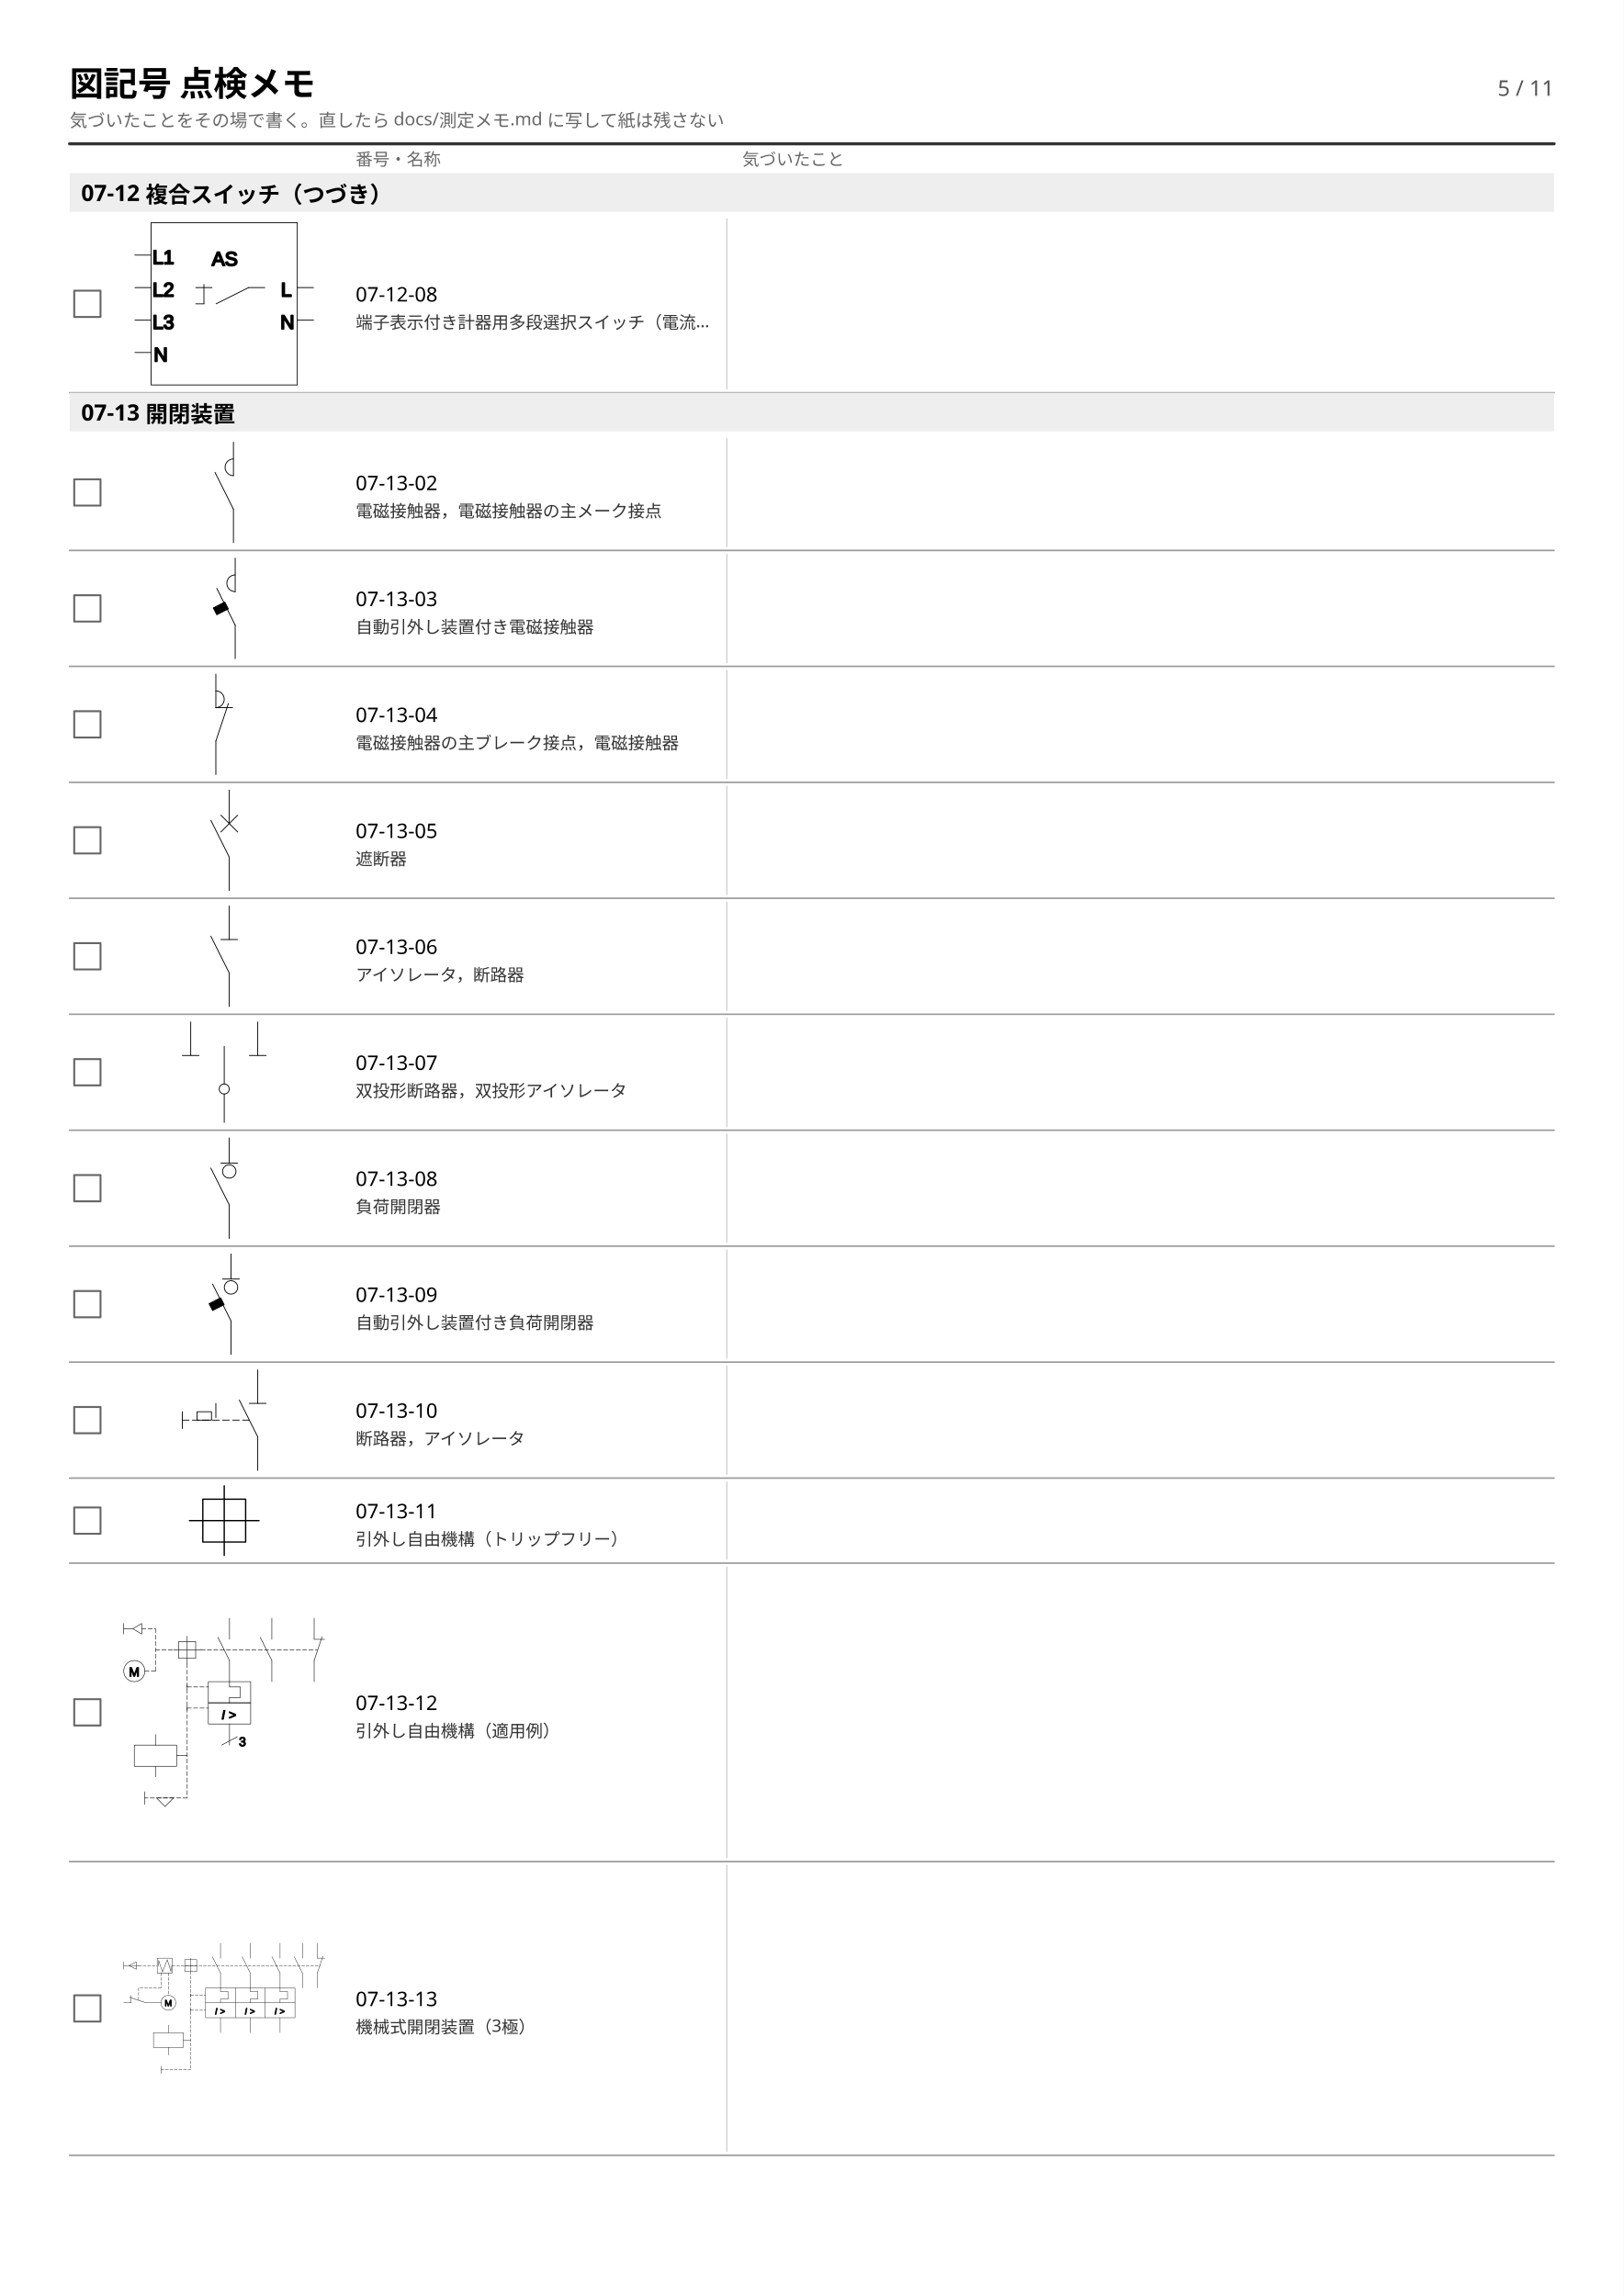
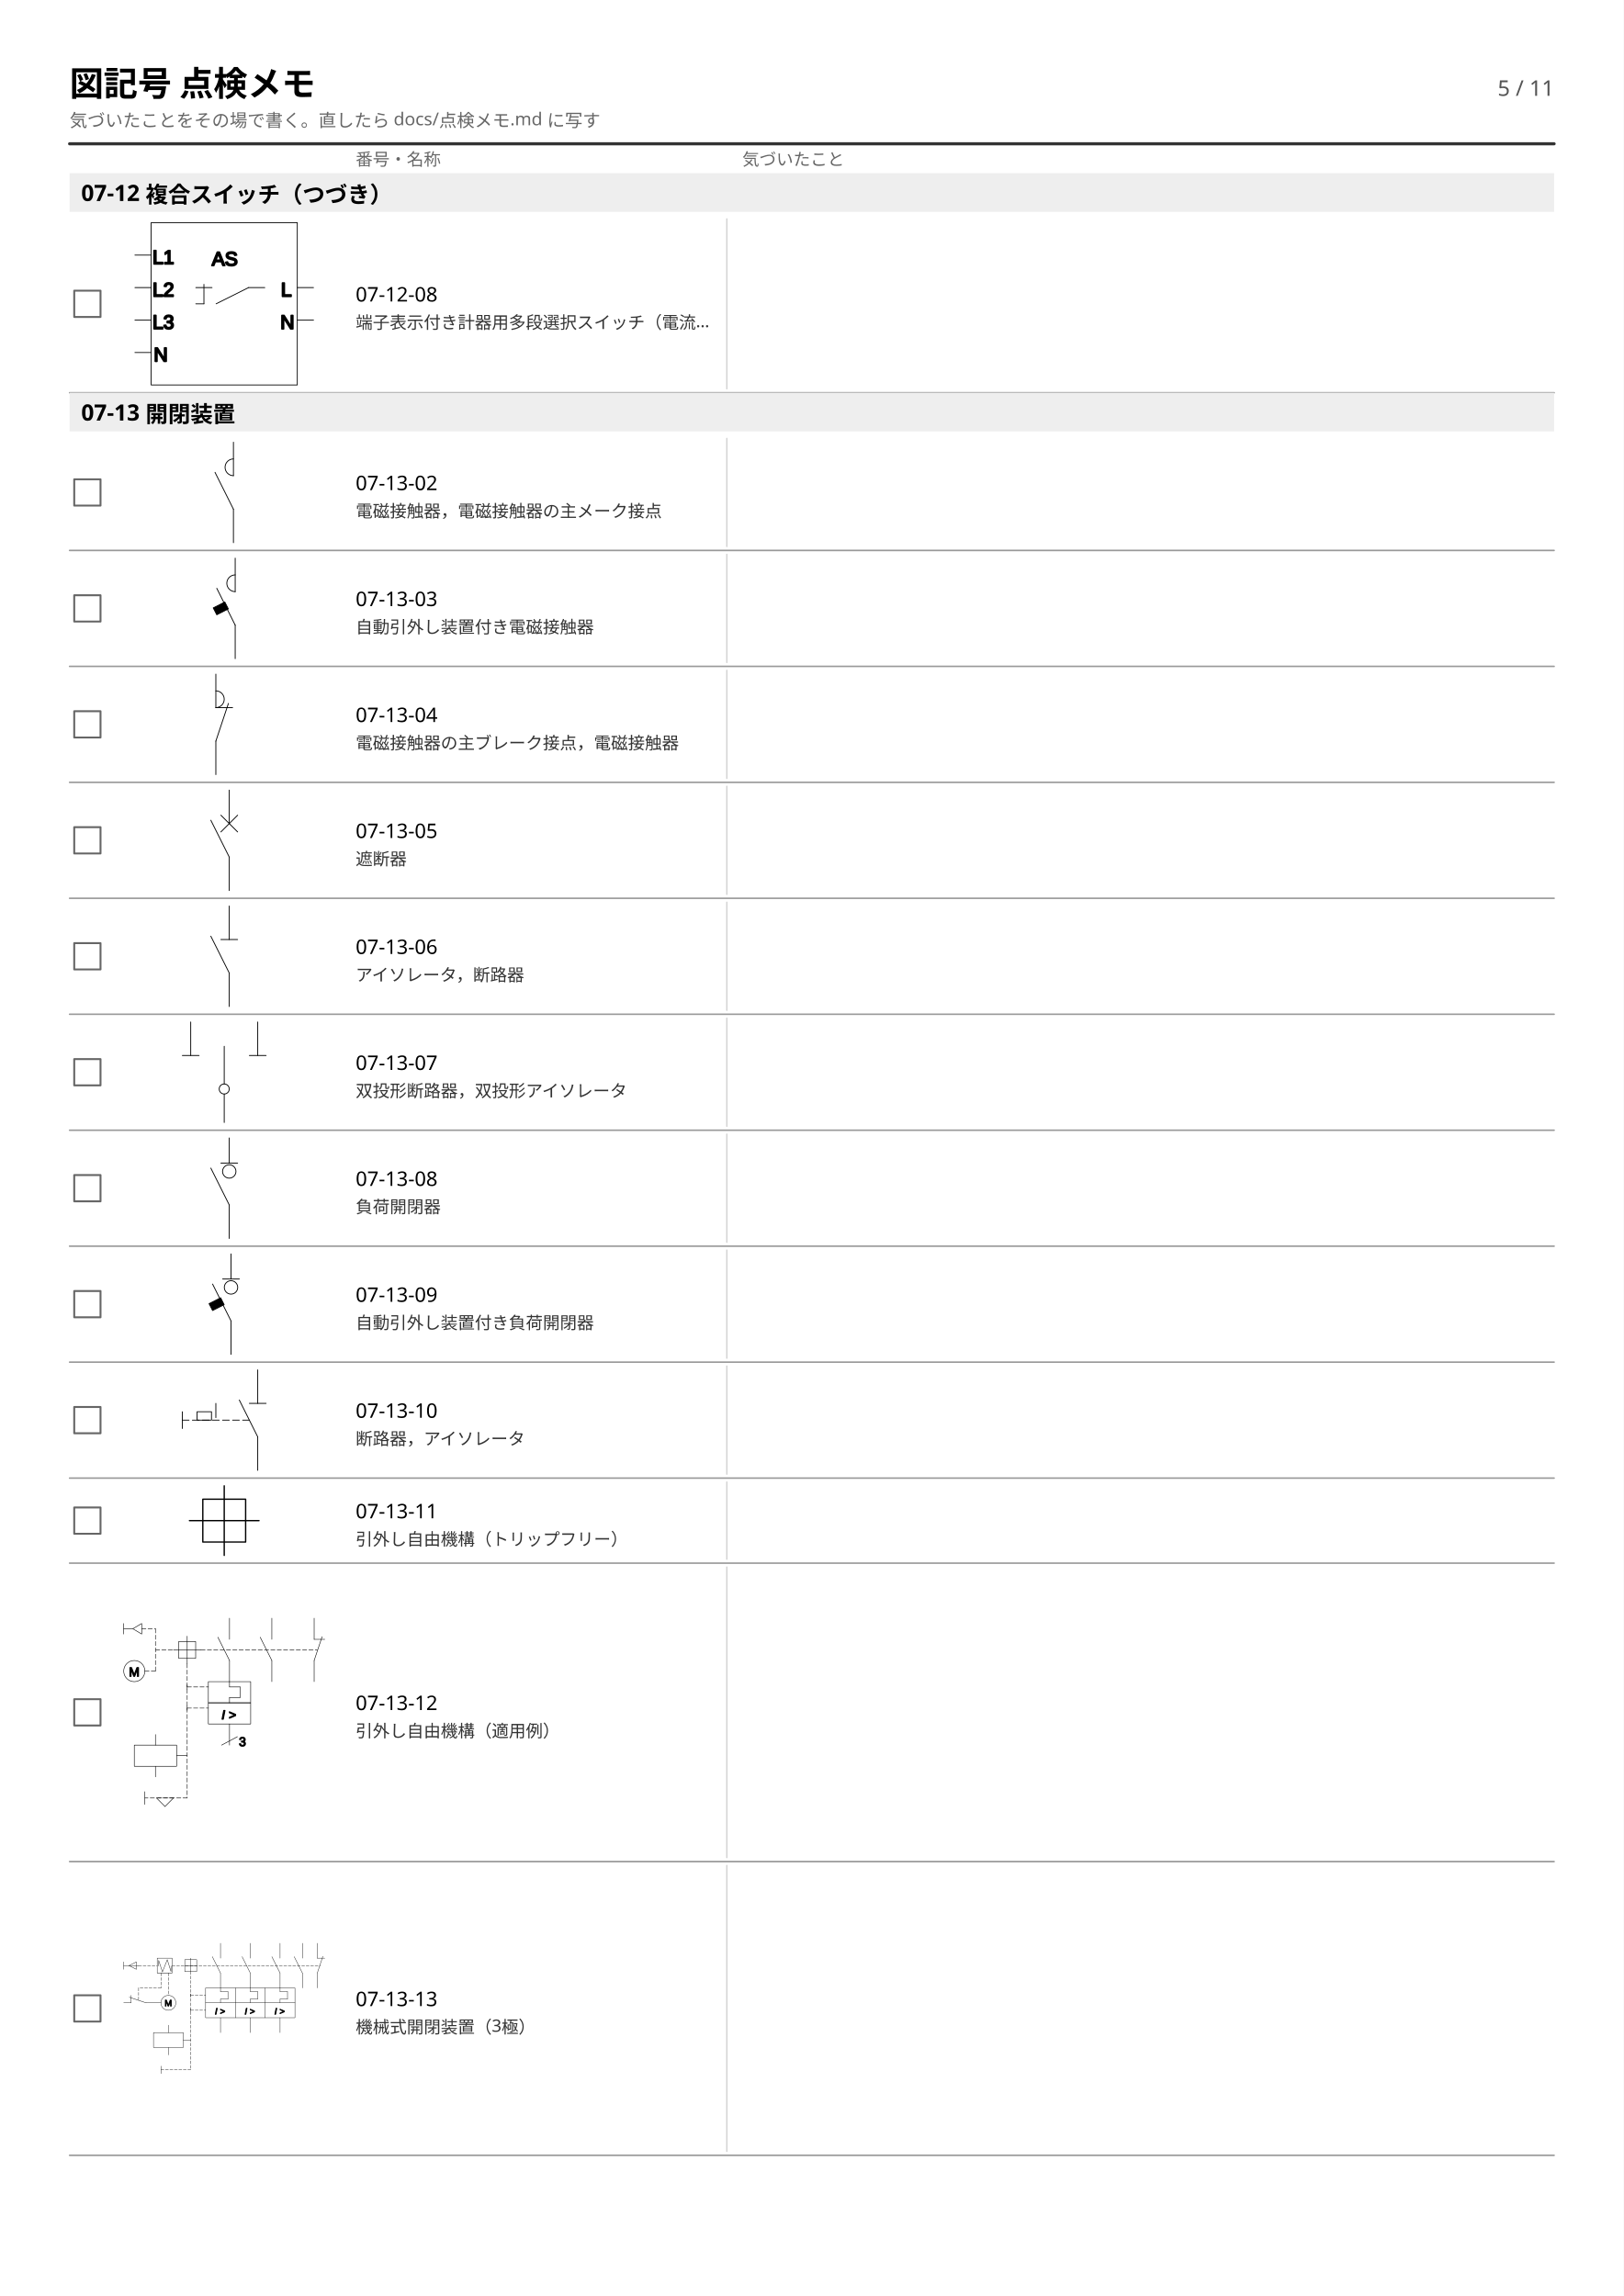
<svg xmlns="http://www.w3.org/2000/svg" width="210mm" height="297mm" viewBox="0 0 210 297">
  <rect width="210" height="297" fill="white" />
  <g stroke-linecap="round" stroke-linejoin="round">
    <text x="9" y="12.4" font-family="Meiryo,'Yu Gothic',sans-serif" font-size="4.4" font-weight="bold" fill="black">図記号 点検メモ</text>
    <text x="201" y="12.4" text-anchor="end" font-family="Meiryo,'Yu Gothic',sans-serif" font-size="2.8" fill="#555">5 / 11</text>
-     <text x="9" y="16.4" font-family="Meiryo,'Yu Gothic',sans-serif" font-size="2.3" fill="#666">気づいたことをその場で書く。直したら docs/測定メモ.md に写して紙は残さない</text>
+     <text x="9" y="16.4" font-family="Meiryo,'Yu Gothic',sans-serif" font-size="2.3" fill="#666">気づいたことをその場で書く。直したら docs/点検メモ.md に写す</text>
    <line x1="9" y1="18.6" x2="201" y2="18.6" stroke="#333" stroke-width="0.4" />
    <text x="46" y="21.4" font-family="Meiryo,'Yu Gothic',sans-serif" font-size="2.2" fill="#666">番号・名称</text>
    <text x="96" y="21.4" font-family="Meiryo,'Yu Gothic',sans-serif" font-size="2.2" fill="#666">気づいたこと</text>
    <rect x="9" y="22.4" width="192" height="5" fill="#eee" />
    <text x="10.5" y="26" font-family="Meiryo,'Yu Gothic',sans-serif" font-size="2.9" font-weight="bold" fill="black">07-12 複合スイッチ（つづき）</text>
    <g transform="translate(29 39.3) scale(0.21) translate(-0 -0)" stroke="black" fill="none">
      <rect x="-45" y="-50" width="90" height="100" fill="none" stroke="currentColor" stroke-width="0.5" />
      <line x1="-55" y1="-30" x2="-45" y2="-30" fill="none" stroke="currentColor" stroke-width="0.5" />
      <text x="-44.2" y="-24.57" font-family="Liberation Sans,Arial,Helvetica,sans-serif" font-size="12" fill="currentColor">L1</text>
      <line x1="-55" y1="-10" x2="-45" y2="-10" fill="none" stroke="currentColor" stroke-width="0.5" />
      <text x="-44.2" y="-4.58" font-family="Liberation Sans,Arial,Helvetica,sans-serif" font-size="12" fill="currentColor">L2</text>
      <line x1="-55" y1="10" x2="-45" y2="10" fill="none" stroke="currentColor" stroke-width="0.5" />
      <text x="-44.2" y="15.4" font-family="Liberation Sans,Arial,Helvetica,sans-serif" font-size="12" fill="currentColor">L3</text>
      <line x1="-55" y1="30" x2="-45" y2="30" fill="none" stroke="currentColor" stroke-width="0.5" />
      <text x="-43.43" y="35.42" font-family="Liberation Sans,Arial,Helvetica,sans-serif" font-size="12" fill="currentColor">N</text>
      <line x1="45" y1="-10" x2="55" y2="-10" fill="none" stroke="currentColor" stroke-width="0.5" />
      <text x="34.9" y="-4.58" font-family="Liberation Sans,Arial,Helvetica,sans-serif" font-size="12" fill="currentColor">L</text>
      <line x1="45" y1="10" x2="55" y2="10" fill="none" stroke="currentColor" stroke-width="0.5" />
      <text x="34.57" y="15.43" font-family="Liberation Sans,Arial,Helvetica,sans-serif" font-size="12" fill="currentColor">N</text>
      <text x="-7.65" y="-23.57" font-family="Liberation Sans,Arial,Helvetica,sans-serif" font-size="12" fill="currentColor">AS</text>
      <line x1="-17.5" y1="-10" x2="-7.5" y2="-10" fill="none" stroke="currentColor" stroke-width="0.5" />
      <line x1="-12.5" y1="-12" x2="-12.5" y2="0" fill="none" stroke="currentColor" stroke-width="0.5" />
      <line x1="-17.5" y1="0" x2="-12.5" y2="0" fill="none" stroke="currentColor" stroke-width="0.5" />
      <line x1="15" y1="-10" x2="25" y2="-10" fill="none" stroke="currentColor" stroke-width="0.5" />
      <line x1="15" y1="-10" x2="-5" y2="0" fill="none" stroke="currentColor" stroke-width="0.5" />
    </g>
    <rect x="9.6" y="37.6" width="3.4" height="3.4" fill="none" stroke="#666" stroke-width="0.25" />
    <text x="46" y="39" font-family="Meiryo,'Yu Gothic',sans-serif" font-size="2.6" fill="black">07-12-08</text>
    <text x="46" y="42.5" font-family="Meiryo,'Yu Gothic',sans-serif" font-size="2.2" fill="#333">端子表示付き計器用多段選択スイッチ（電流…</text>
    <line x1="94" y1="28.3" x2="94" y2="50.3" stroke="#ccc" stroke-width="0.15" />
    <line x1="9" y1="50.8" x2="201" y2="50.8" stroke="#999" stroke-width="0.2" />
    <rect x="9" y="50.8" width="192" height="5" fill="#eee" />
    <text x="10.5" y="54.4" font-family="Meiryo,'Yu Gothic',sans-serif" font-size="2.9" font-weight="bold" fill="black">07-13 開閉装置</text>
    <g transform="translate(29 63.7) scale(0.216667) translate(5.5 -0)" stroke="black" fill="none">
      <line x1="0" y1="-30" x2="0" y2="-10" fill="none" stroke="currentColor" stroke-width="0.5" />
      <line x1="-11" y1="-12" x2="0" y2="10" fill="none" stroke="currentColor" stroke-width="0.5" />
      <line x1="0" y1="10" x2="0" y2="30" fill="none" stroke="currentColor" stroke-width="0.5" />
      <path d="M 3.06162e-16 -20 A 5 5 0 0 0 -9.18485e-16 -10" fill="none" stroke="currentColor" stroke-width="0.5" />
    </g>
    <rect x="9.6" y="62" width="3.4" height="3.4" fill="none" stroke="#666" stroke-width="0.25" />
    <text x="46" y="63.4" font-family="Meiryo,'Yu Gothic',sans-serif" font-size="2.6" fill="black">07-13-02</text>
    <text x="46" y="66.9" font-family="Meiryo,'Yu Gothic',sans-serif" font-size="2.2" fill="#333">電磁接触器，電磁接触器の主メーク接点</text>
    <line x1="94" y1="56.7" x2="94" y2="70.7" stroke="#ccc" stroke-width="0.15" />
    <line x1="9" y1="71.2" x2="201" y2="71.2" stroke="#999" stroke-width="0.2" />
    <g transform="translate(29 78.7) scale(0.216667) translate(6.55 -0)" stroke="black" fill="none">
      <line x1="0" y1="-30" x2="0" y2="-10" fill="none" stroke="currentColor" stroke-width="0.5" />
      <line x1="-11" y1="-12" x2="0" y2="10" fill="none" stroke="currentColor" stroke-width="0.5" />
      <line x1="0" y1="10" x2="0" y2="30" fill="none" stroke="currentColor" stroke-width="0.5" />
      <path d="M 3.06162e-16 -20 A 5 5 0 0 0 -9.18485e-16 -10" fill="none" stroke="currentColor" stroke-width="0.5" />
      <polygon points="-6.2,-3.8 -4.1,0.3 -11,3.8 -13.1,-0.3" fill="black" stroke="currentColor" stroke-width="0.5" />
    </g>
    <rect x="9.6" y="77" width="3.4" height="3.4" fill="none" stroke="#666" stroke-width="0.25" />
    <text x="46" y="78.4" font-family="Meiryo,'Yu Gothic',sans-serif" font-size="2.6" fill="black">07-13-03</text>
    <text x="46" y="81.9" font-family="Meiryo,'Yu Gothic',sans-serif" font-size="2.2" fill="#333">自動引外し装置付き電磁接触器</text>
    <line x1="94" y1="71.7" x2="94" y2="85.7" stroke="#ccc" stroke-width="0.15" />
    <line x1="9" y1="86.2" x2="201" y2="86.2" stroke="#999" stroke-width="0.2" />
    <g transform="translate(29 93.7) scale(0.216667) translate(-5 -0)" stroke="black" fill="none">
      <line x1="0" y1="-30" x2="0" y2="-10" fill="none" stroke="currentColor" stroke-width="0.5" />
      <line x1="0" y1="-10" x2="10" y2="-10" fill="none" stroke="currentColor" stroke-width="0.5" />
      <line x1="7.5" y1="-12.5" x2="0" y2="10" fill="none" stroke="currentColor" stroke-width="0.5" />
      <line x1="0" y1="10" x2="0" y2="30" fill="none" stroke="currentColor" stroke-width="0.5" />
      <path d="M 3.06162e-16 -10 A 5 5 0 0 0 3.06162e-16 -20" fill="none" stroke="currentColor" stroke-width="0.5" />
    </g>
    <rect x="9.6" y="92" width="3.4" height="3.4" fill="none" stroke="#666" stroke-width="0.25" />
    <text x="46" y="93.4" font-family="Meiryo,'Yu Gothic',sans-serif" font-size="2.6" fill="black">07-13-04</text>
    <text x="46" y="96.9" font-family="Meiryo,'Yu Gothic',sans-serif" font-size="2.2" fill="#333">電磁接触器の主ブレーク接点，電磁接触器</text>
    <line x1="94" y1="86.7" x2="94" y2="100.7" stroke="#ccc" stroke-width="0.15" />
    <line x1="9" y1="101.2" x2="201" y2="101.2" stroke="#999" stroke-width="0.2" />
    <g transform="translate(29 108.7) scale(0.216667) translate(3 -0)" stroke="black" fill="none">
      <line x1="0" y1="-30" x2="0" y2="-10" fill="none" stroke="currentColor" stroke-width="0.5" />
      <line x1="-11" y1="-12" x2="0" y2="10" fill="none" stroke="currentColor" stroke-width="0.5" />
      <line x1="0" y1="10" x2="0" y2="30" fill="none" stroke="currentColor" stroke-width="0.5" />
      <line x1="-5" y1="-15" x2="5" y2="-5" fill="none" stroke="currentColor" stroke-width="0.5" />
      <line x1="5" y1="-15" x2="-5" y2="-5" fill="none" stroke="currentColor" stroke-width="0.5" />
    </g>
    <rect x="9.6" y="107" width="3.4" height="3.4" fill="none" stroke="#666" stroke-width="0.25" />
    <text x="46" y="108.4" font-family="Meiryo,'Yu Gothic',sans-serif" font-size="2.6" fill="black">07-13-05</text>
    <text x="46" y="111.9" font-family="Meiryo,'Yu Gothic',sans-serif" font-size="2.2" fill="#333">遮断器</text>
    <line x1="94" y1="101.7" x2="94" y2="115.7" stroke="#ccc" stroke-width="0.15" />
    <line x1="9" y1="116.2" x2="201" y2="116.2" stroke="#999" stroke-width="0.2" />
    <g transform="translate(29 123.7) scale(0.216667) translate(3 -0)" stroke="black" fill="none">
      <line x1="0" y1="-30" x2="0" y2="-10" fill="none" stroke="currentColor" stroke-width="0.5" />
      <line x1="-11" y1="-12" x2="0" y2="10" fill="none" stroke="currentColor" stroke-width="0.5" />
      <line x1="0" y1="10" x2="0" y2="30" fill="none" stroke="currentColor" stroke-width="0.5" />
      <line x1="-5" y1="-10" x2="5" y2="-10" fill="none" stroke="currentColor" stroke-width="0.5" />
    </g>
    <rect x="9.6" y="122" width="3.4" height="3.4" fill="none" stroke="#666" stroke-width="0.25" />
    <text x="46" y="123.4" font-family="Meiryo,'Yu Gothic',sans-serif" font-size="2.6" fill="black">07-13-06</text>
    <text x="46" y="126.9" font-family="Meiryo,'Yu Gothic',sans-serif" font-size="2.2" fill="#333">アイソレータ，断路器</text>
    <line x1="94" y1="116.7" x2="94" y2="130.7" stroke="#ccc" stroke-width="0.15" />
    <line x1="9" y1="131.2" x2="201" y2="131.2" stroke="#999" stroke-width="0.2" />
    <g transform="translate(29 138.7) scale(0.216667) translate(-0 -0)" stroke="black" fill="none">
      <line x1="-20" y1="-30" x2="-20" y2="-10" fill="none" stroke="currentColor" stroke-width="0.5" />
      <line x1="-25" y1="-10" x2="-15" y2="-10" fill="none" stroke="currentColor" stroke-width="0.5" />
      <line x1="20" y1="-30" x2="20" y2="-10" fill="none" stroke="currentColor" stroke-width="0.5" />
      <line x1="15" y1="-10" x2="25" y2="-10" fill="none" stroke="currentColor" stroke-width="0.5" />
      <line x1="0" y1="-15.5" x2="0" y2="7" fill="none" stroke="currentColor" stroke-width="0.5" />
      <ellipse cx="0" cy="10" rx="3" ry="3" fill="none" stroke="currentColor" stroke-width="0.5" />
      <line x1="0" y1="13" x2="0" y2="30" fill="none" stroke="currentColor" stroke-width="0.5" />
    </g>
    <rect x="9.6" y="137" width="3.4" height="3.4" fill="none" stroke="#666" stroke-width="0.25" />
    <text x="46" y="138.4" font-family="Meiryo,'Yu Gothic',sans-serif" font-size="2.6" fill="black">07-13-07</text>
    <text x="46" y="141.9" font-family="Meiryo,'Yu Gothic',sans-serif" font-size="2.2" fill="#333">双投形断路器，双投形アイソレータ</text>
    <line x1="94" y1="131.7" x2="94" y2="145.7" stroke="#ccc" stroke-width="0.15" />
    <line x1="9" y1="146.2" x2="201" y2="146.2" stroke="#999" stroke-width="0.2" />
    <g transform="translate(29 153.7) scale(0.216667) translate(3 -0)" stroke="black" fill="none">
      <line x1="0" y1="-30" x2="0" y2="-15" fill="none" stroke="currentColor" stroke-width="0.5" />
      <line x1="-5" y1="-15" x2="5" y2="-15" fill="none" stroke="currentColor" stroke-width="0.5" />
      <ellipse cx="0" cy="-10" rx="4" ry="4" fill="none" stroke="currentColor" stroke-width="0.5" />
      <line x1="-11" y1="-12" x2="0" y2="10" fill="none" stroke="currentColor" stroke-width="0.5" />
      <line x1="0" y1="10" x2="0" y2="30" fill="none" stroke="currentColor" stroke-width="0.5" />
    </g>
    <rect x="9.6" y="152" width="3.4" height="3.4" fill="none" stroke="#666" stroke-width="0.25" />
    <text x="46" y="153.4" font-family="Meiryo,'Yu Gothic',sans-serif" font-size="2.6" fill="black">07-13-08</text>
    <text x="46" y="156.9" font-family="Meiryo,'Yu Gothic',sans-serif" font-size="2.2" fill="#333">負荷開閉器</text>
    <line x1="94" y1="146.7" x2="94" y2="160.7" stroke="#ccc" stroke-width="0.15" />
    <line x1="9" y1="161.2" x2="201" y2="161.2" stroke="#999" stroke-width="0.2" />
    <g transform="translate(29 168.7) scale(0.216667) translate(4.05 -0)" stroke="black" fill="none">
      <line x1="0" y1="-30" x2="0" y2="-15" fill="none" stroke="currentColor" stroke-width="0.5" />
      <line x1="-5" y1="-15" x2="5" y2="-15" fill="none" stroke="currentColor" stroke-width="0.5" />
      <ellipse cx="0" cy="-10" rx="4" ry="4" fill="none" stroke="currentColor" stroke-width="0.5" />
      <line x1="-11" y1="-12" x2="0" y2="10" fill="none" stroke="currentColor" stroke-width="0.5" />
      <line x1="0" y1="10" x2="0" y2="30" fill="none" stroke="currentColor" stroke-width="0.5" />
      <polygon points="-6.2,-3.8 -4.1,0.3 -11,3.8 -13.1,-0.3" fill="black" stroke="currentColor" stroke-width="0.5" />
    </g>
    <rect x="9.6" y="167" width="3.4" height="3.4" fill="none" stroke="#666" stroke-width="0.25" />
    <text x="46" y="168.4" font-family="Meiryo,'Yu Gothic',sans-serif" font-size="2.6" fill="black">07-13-09</text>
    <text x="46" y="171.9" font-family="Meiryo,'Yu Gothic',sans-serif" font-size="2.2" fill="#333">自動引外し装置付き負荷開閉器</text>
    <line x1="94" y1="161.7" x2="94" y2="175.7" stroke="#ccc" stroke-width="0.15" />
    <line x1="9" y1="176.2" x2="201" y2="176.2" stroke="#999" stroke-width="0.2" />
    <g transform="translate(29 183.7) scale(0.216667) translate(20 -0)" stroke="black" fill="none">
      <line x1="0" y1="-30" x2="0" y2="-10" fill="none" stroke="currentColor" stroke-width="0.5" />
      <line x1="-11" y1="-12" x2="0" y2="10" fill="none" stroke="currentColor" stroke-width="0.5" />
      <line x1="0" y1="10" x2="0" y2="30" fill="none" stroke="currentColor" stroke-width="0.5" />
      <line x1="-5" y1="-10" x2="5" y2="-10" fill="none" stroke="currentColor" stroke-width="0.5" />
      <line x1="-45" y1="-5" x2="-45" y2="5" fill="none" stroke="currentColor" stroke-width="0.5" />
      <rect x="-36.2" y="-5" width="8.6" height="5" fill="none" stroke="currentColor" stroke-width="0.5" />
      <line x1="-25" y1="-10" x2="-25" y2="-1.5" fill="none" stroke="currentColor" stroke-width="0.5" />
      <line x1="-45" y1="0" x2="-5" y2="0" fill="none" stroke="currentColor" stroke-width="0.5" stroke-dasharray="4,2" />
    </g>
    <rect x="9.6" y="182" width="3.4" height="3.4" fill="none" stroke="#666" stroke-width="0.25" />
    <text x="46" y="183.4" font-family="Meiryo,'Yu Gothic',sans-serif" font-size="2.6" fill="black">07-13-10</text>
    <text x="46" y="186.9" font-family="Meiryo,'Yu Gothic',sans-serif" font-size="2.2" fill="#333">断路器，アイソレータ</text>
    <line x1="94" y1="176.7" x2="94" y2="190.7" stroke="#ccc" stroke-width="0.15" />
    <line x1="9" y1="191.2" x2="201" y2="191.2" stroke="#999" stroke-width="0.2" />
    <g transform="translate(29 196.7) scale(0.346154) translate(-0 -0)" stroke="black" fill="none">
      <rect x="-8" y="-8" width="16" height="16" fill="none" stroke="currentColor" stroke-width="0.5" />
      <line x1="-13" y1="0" x2="13" y2="0" fill="none" stroke="currentColor" stroke-width="0.5" />
      <line x1="0" y1="-13" x2="0" y2="13" fill="none" stroke="currentColor" stroke-width="0.5" />
    </g>
    <rect x="9.6" y="195" width="3.4" height="3.4" fill="none" stroke="#666" stroke-width="0.25" />
    <text x="46" y="196.4" font-family="Meiryo,'Yu Gothic',sans-serif" font-size="2.6" fill="black">07-13-11</text>
    <text x="46" y="199.9" font-family="Meiryo,'Yu Gothic',sans-serif" font-size="2.2" fill="#333">引外し自由機構（トリップフリー）</text>
    <line x1="94" y1="191.7" x2="94" y2="201.7" stroke="#ccc" stroke-width="0.15" />
    <line x1="9" y1="202.2" x2="201" y2="202.2" stroke="#999" stroke-width="0.2" />
    <g transform="translate(29 221.5) scale(0.136842) translate(-0 -14)" stroke="black" fill="none">
      <line x1="-95" y1="-70" x2="-95" y2="-60" fill="none" stroke="currentColor" stroke-width="0.5" />
      <line x1="-95" y1="-65" x2="-86.4" y2="-65" fill="none" stroke="currentColor" stroke-width="0.5" />
      <polygon points="-86.4,-65 -78,-70 -78,-60" fill="none" stroke="currentColor" stroke-width="0.5" />
      <line x1="-78" y1="-65" x2="-65" y2="-65" fill="none" stroke="currentColor" stroke-width="0.5" stroke-dasharray="4,2" />
      <line x1="-65" y1="-65" x2="-65" y2="-25" fill="none" stroke="currentColor" stroke-width="0.5" stroke-dasharray="4,2" />
      <line x1="-65" y1="-25" x2="-75" y2="-25" fill="none" stroke="currentColor" stroke-width="0.5" stroke-dasharray="4,2" />
      <ellipse cx="-85" cy="-25" rx="10" ry="10" fill="none" stroke="currentColor" stroke-width="0.5" />
      <text x="-90.08" y="-20.02" font-family="Liberation Sans,Arial,Helvetica,sans-serif" font-size="12" fill="currentColor">M</text>
      <rect x="-43" y="-53" width="16" height="16" fill="none" stroke="currentColor" stroke-width="0.5" />
      <line x1="-35" y1="-58" x2="-35" y2="-32" fill="none" stroke="currentColor" stroke-width="0.5" />
      <line x1="-48" y1="-45" x2="-22" y2="-45" fill="none" stroke="currentColor" stroke-width="0.5" />
      <line x1="-65" y1="-45" x2="-48" y2="-45" fill="none" stroke="currentColor" stroke-width="0.5" stroke-dasharray="4,2" />
      <line x1="-22" y1="-45" x2="88" y2="-45" fill="none" stroke="currentColor" stroke-width="0.5" stroke-dasharray="4,2" />
      <line x1="5" y1="-75" x2="5" y2="-55" fill="none" stroke="currentColor" stroke-width="0.5" />
      <line x1="-6" y1="-57" x2="5" y2="-35" fill="none" stroke="currentColor" stroke-width="0.5" />
      <line x1="5" y1="-35" x2="5" y2="-15" fill="none" stroke="currentColor" stroke-width="0.5" />
      <line x1="45" y1="-75" x2="45" y2="-55" fill="none" stroke="currentColor" stroke-width="0.5" />
      <line x1="34" y1="-57" x2="45" y2="-35" fill="none" stroke="currentColor" stroke-width="0.5" />
      <line x1="45" y1="-35" x2="45" y2="-15" fill="none" stroke="currentColor" stroke-width="0.5" />
      <line x1="85" y1="-75" x2="85" y2="-55" fill="none" stroke="currentColor" stroke-width="0.5" />
      <line x1="85" y1="-55" x2="95" y2="-55" fill="none" stroke="currentColor" stroke-width="0.5" />
      <line x1="92.5" y1="-57.5" x2="85" y2="-35" fill="none" stroke="currentColor" stroke-width="0.5" />
      <line x1="85" y1="-35" x2="85" y2="-15" fill="none" stroke="currentColor" stroke-width="0.5" />
      <rect x="-15" y="-15" width="40" height="20" fill="none" stroke="currentColor" stroke-width="0.5" />
      <rect x="-15" y="5" width="40" height="20" fill="none" stroke="currentColor" stroke-width="0.5" />
      <line x1="5" y1="-15" x2="5" y2="-10" fill="none" stroke="currentColor" stroke-width="0.5" />
      <line x1="5" y1="-10" x2="15" y2="-10" fill="none" stroke="currentColor" stroke-width="0.5" />
      <line x1="15" y1="-10" x2="15" y2="0" fill="none" stroke="currentColor" stroke-width="0.5" />
      <line x1="15" y1="0" x2="5" y2="0" fill="none" stroke="currentColor" stroke-width="0.5" />
      <line x1="5" y1="0" x2="5" y2="5" fill="none" stroke="currentColor" stroke-width="0.5" />
      <text x="-2.52" y="20.48" font-family="Liberation Sans,Arial,Helvetica,sans-serif" font-size="12" fill="currentColor" font-style="italic">I &gt;</text>
      <line x1="5" y1="25" x2="5" y2="45" fill="none" stroke="currentColor" stroke-width="0.5" />
      <line x1="12.5" y1="37" x2="-2.5" y2="45" fill="none" stroke="currentColor" stroke-width="0.5" />
      <text x="13.9" y="45.9" font-family="Liberation Sans,Arial,Helvetica,sans-serif" font-size="12" fill="currentColor">3</text>
      <line x1="-35" y1="-32" x2="-35" y2="95" fill="none" stroke="currentColor" stroke-width="0.5" stroke-dasharray="4,2" />
      <line x1="-35" y1="-12" x2="-35" y2="-8" fill="none" stroke="currentColor" stroke-width="0.5" />
      <line x1="-35" y1="-10" x2="-15" y2="-10" fill="none" stroke="currentColor" stroke-width="0.5" stroke-dasharray="4,2" />
      <line x1="-35" y1="8" x2="-35" y2="12" fill="none" stroke="currentColor" stroke-width="0.5" />
      <line x1="-35" y1="10" x2="-15" y2="10" fill="none" stroke="currentColor" stroke-width="0.5" stroke-dasharray="4,2" />
      <rect x="-85" y="45" width="40" height="20" fill="none" stroke="currentColor" stroke-width="0.5" />
      <line x1="-65" y1="35" x2="-65" y2="45" fill="none" stroke="currentColor" stroke-width="0.5" />
      <line x1="-65" y1="65" x2="-65" y2="75" fill="none" stroke="currentColor" stroke-width="0.5" />
      <line x1="-45" y1="55" x2="-35" y2="55" fill="none" stroke="currentColor" stroke-width="0.5" />
      <line x1="-35" y1="95" x2="-64" y2="95" fill="none" stroke="currentColor" stroke-width="0.5" stroke-dasharray="4,2" />
      <line x1="-48" y1="95" x2="-75" y2="95" fill="none" stroke="currentColor" stroke-width="0.5" stroke-dasharray="4,2" />
      <line x1="-64" y1="95" x2="-56" y2="103" fill="none" stroke="currentColor" stroke-width="0.5" />
      <line x1="-56" y1="103" x2="-48" y2="95" fill="none" stroke="currentColor" stroke-width="0.5" />
      <line x1="-75" y1="89" x2="-75" y2="101" fill="none" stroke="currentColor" stroke-width="0.5" />
    </g>
    <rect x="9.6" y="219.8" width="3.4" height="3.4" fill="none" stroke="#666" stroke-width="0.25" />
    <text x="46" y="221.2" font-family="Meiryo,'Yu Gothic',sans-serif" font-size="2.6" fill="black">07-13-12</text>
    <text x="46" y="224.7" font-family="Meiryo,'Yu Gothic',sans-serif" font-size="2.2" fill="#333">引外し自由機構（適用例）</text>
    <line x1="94" y1="202.7" x2="94" y2="240.3" stroke="#ccc" stroke-width="0.15" />
    <line x1="9" y1="240.8" x2="201" y2="240.8" stroke="#999" stroke-width="0.2" />
    <g transform="translate(29 259.8) scale(0.0962963) translate(-5 2.5)" stroke="black" fill="none">
      <line x1="-130" y1="-65" x2="-130" y2="-55" fill="none" stroke="currentColor" stroke-width="0.5" />
      <line x1="-130" y1="-60" x2="-110" y2="-60" fill="none" stroke="currentColor" stroke-width="0.5" />
      <polygon points="-123,-60 -113,-65 -113,-55" fill="none" stroke="currentColor" stroke-width="0.5" />
      <line x1="-110" y1="-60" x2="-85" y2="-60" fill="none" stroke="currentColor" stroke-width="0.5" stroke-dasharray="4,2" />
      <line x1="-65" y1="-60" x2="134" y2="-60" fill="none" stroke="currentColor" stroke-width="0.5" stroke-dasharray="4,2" />
      <rect x="-85" y="-70" width="20" height="20" fill="none" stroke="currentColor" stroke-width="0.5" />
      <polyline points="-83,-59.5 -83,-67 -78,-51.5 -71.5,-68 -66.5,-52 -66.5,-59.5" fill="none" stroke="currentColor" stroke-width="0.5" />
      <line x1="-80" y1="-50" x2="-80" y2="-30" fill="none" stroke="currentColor" stroke-width="0.5" stroke-dasharray="4,2" />
      <line x1="-80" y1="-30" x2="-110" y2="-30" fill="none" stroke="currentColor" stroke-width="0.5" stroke-dasharray="4,2" />
      <line x1="-110" y1="-30" x2="-110" y2="-13.5" fill="none" stroke="currentColor" stroke-width="0.5" stroke-dasharray="4,2" />
      <line x1="-70" y1="-50" x2="-70" y2="-20" fill="none" stroke="currentColor" stroke-width="0.5" stroke-dasharray="4,2" />
      <ellipse cx="-70" cy="-10" rx="10" ry="10" fill="none" stroke="currentColor" stroke-width="0.5" />
      <text x="-75.12" y="-5.52" font-family="Liberation Sans,Arial,Helvetica,sans-serif" font-size="12" fill="currentColor">M</text>
      <line x1="-130" y1="-10" x2="-120" y2="-10" fill="none" stroke="currentColor" stroke-width="0.5" />
      <line x1="-120" y1="-10" x2="-120" y2="-20" fill="none" stroke="currentColor" stroke-width="0.5" />
      <line x1="-122.5" y1="-17.5" x2="-100" y2="-10" fill="none" stroke="currentColor" stroke-width="0.5" />
      <line x1="-100" y1="-10" x2="-80" y2="-10" fill="none" stroke="currentColor" stroke-width="0.5" />
      <rect x="-48" y="-68" width="16" height="16" fill="none" stroke="currentColor" stroke-width="0.5" />
      <line x1="-40" y1="-70" x2="-40" y2="-52" fill="none" stroke="currentColor" stroke-width="0.5" />
      <line x1="-48" y1="-60" x2="-32" y2="-60" fill="none" stroke="currentColor" stroke-width="0.5" />
      <line x1="-40" y1="-52" x2="-40" y2="80" fill="none" stroke="currentColor" stroke-width="0.5" stroke-dasharray="4,2" />
      <line x1="-40" y1="-22" x2="-40" y2="-18" fill="none" stroke="currentColor" stroke-width="0.5" />
      <line x1="-40" y1="-20" x2="-20" y2="-20" fill="none" stroke="currentColor" stroke-width="0.5" stroke-dasharray="4,2" />
      <line x1="-40" y1="-2" x2="-40" y2="2" fill="none" stroke="currentColor" stroke-width="0.5" />
      <line x1="-40" y1="0" x2="-20" y2="0" fill="none" stroke="currentColor" stroke-width="0.5" stroke-dasharray="4,2" />
      <rect x="-90" y="30" width="40" height="20" fill="none" stroke="currentColor" stroke-width="0.5" />
      <line x1="-70" y1="20" x2="-70" y2="30" fill="none" stroke="currentColor" stroke-width="0.5" />
      <line x1="-70" y1="50" x2="-70" y2="60" fill="none" stroke="currentColor" stroke-width="0.5" />
      <line x1="-50" y1="40" x2="-40" y2="40" fill="none" stroke="currentColor" stroke-width="0.5" />
      <line x1="-40" y1="80" x2="-80" y2="80" fill="none" stroke="currentColor" stroke-width="0.5" stroke-dasharray="4,2" />
      <line x1="-80" y1="75" x2="-80" y2="85" fill="none" stroke="currentColor" stroke-width="0.5" />
      <line x1="0" y1="-90" x2="0" y2="-70" fill="none" stroke="currentColor" stroke-width="0.5" />
      <line x1="-11" y1="-72" x2="0" y2="-50" fill="none" stroke="currentColor" stroke-width="0.5" />
      <line x1="0" y1="-50" x2="0" y2="-30" fill="none" stroke="currentColor" stroke-width="0.5" />
      <line x1="40" y1="-90" x2="40" y2="-70" fill="none" stroke="currentColor" stroke-width="0.5" />
      <line x1="29" y1="-72" x2="40" y2="-50" fill="none" stroke="currentColor" stroke-width="0.5" />
      <line x1="40" y1="-50" x2="40" y2="-30" fill="none" stroke="currentColor" stroke-width="0.5" />
      <line x1="80" y1="-90" x2="80" y2="-70" fill="none" stroke="currentColor" stroke-width="0.5" />
      <line x1="69" y1="-72" x2="80" y2="-50" fill="none" stroke="currentColor" stroke-width="0.5" />
      <line x1="80" y1="-50" x2="80" y2="-30" fill="none" stroke="currentColor" stroke-width="0.5" />
      <rect x="-20" y="-30" width="120" height="40" fill="none" stroke="currentColor" stroke-width="0.5" />
      <line x1="-20" y1="-10" x2="100" y2="-10" fill="none" stroke="currentColor" stroke-width="0.5" />
      <line x1="20" y1="-30" x2="20" y2="10" fill="none" stroke="currentColor" stroke-width="0.5" />
      <line x1="60" y1="-30" x2="60" y2="10" fill="none" stroke="currentColor" stroke-width="0.5" />
      <line x1="0" y1="-30" x2="0" y2="-25" fill="none" stroke="currentColor" stroke-width="0.5" />
      <line x1="0" y1="-25" x2="10" y2="-25" fill="none" stroke="currentColor" stroke-width="0.5" />
      <line x1="10" y1="-25" x2="10" y2="-15" fill="none" stroke="currentColor" stroke-width="0.5" />
      <line x1="10" y1="-15" x2="0" y2="-15" fill="none" stroke="currentColor" stroke-width="0.5" />
      <line x1="0" y1="-15" x2="0" y2="-10" fill="none" stroke="currentColor" stroke-width="0.5" />
      <text x="-7.52" y="5.47" font-family="Liberation Sans,Arial,Helvetica,sans-serif" font-size="12" fill="currentColor" font-style="italic">I &gt;</text>
      <line x1="0" y1="10" x2="0" y2="30" fill="none" stroke="currentColor" stroke-width="0.5" />
      <line x1="40" y1="-30" x2="40" y2="-25" fill="none" stroke="currentColor" stroke-width="0.5" />
      <line x1="40" y1="-25" x2="50" y2="-25" fill="none" stroke="currentColor" stroke-width="0.5" />
      <line x1="50" y1="-25" x2="50" y2="-15" fill="none" stroke="currentColor" stroke-width="0.5" />
      <line x1="50" y1="-15" x2="40" y2="-15" fill="none" stroke="currentColor" stroke-width="0.5" />
      <line x1="40" y1="-15" x2="40" y2="-10" fill="none" stroke="currentColor" stroke-width="0.5" />
      <text x="32.48" y="5.47" font-family="Liberation Sans,Arial,Helvetica,sans-serif" font-size="12" fill="currentColor" font-style="italic">I &gt;</text>
      <line x1="40" y1="10" x2="40" y2="30" fill="none" stroke="currentColor" stroke-width="0.5" />
      <line x1="80" y1="-30" x2="80" y2="-25" fill="none" stroke="currentColor" stroke-width="0.5" />
      <line x1="80" y1="-25" x2="90" y2="-25" fill="none" stroke="currentColor" stroke-width="0.5" />
      <line x1="90" y1="-25" x2="90" y2="-15" fill="none" stroke="currentColor" stroke-width="0.5" />
      <line x1="90" y1="-15" x2="80" y2="-15" fill="none" stroke="currentColor" stroke-width="0.5" />
      <line x1="80" y1="-15" x2="80" y2="-10" fill="none" stroke="currentColor" stroke-width="0.5" />
      <text x="72.48" y="5.47" font-family="Liberation Sans,Arial,Helvetica,sans-serif" font-size="12" fill="currentColor" font-style="italic">I &gt;</text>
      <line x1="80" y1="10" x2="80" y2="30" fill="none" stroke="currentColor" stroke-width="0.5" />
      <line x1="110" y1="-90" x2="110" y2="-70" fill="none" stroke="currentColor" stroke-width="0.5" />
      <line x1="99" y1="-72" x2="110" y2="-50" fill="none" stroke="currentColor" stroke-width="0.5" />
      <line x1="110" y1="-50" x2="110" y2="-30" fill="none" stroke="currentColor" stroke-width="0.5" />
      <line x1="130" y1="-90" x2="130" y2="-70" fill="none" stroke="currentColor" stroke-width="0.5" />
      <line x1="130" y1="-70" x2="140" y2="-70" fill="none" stroke="currentColor" stroke-width="0.5" />
      <line x1="137.5" y1="-72.5" x2="130" y2="-50" fill="none" stroke="currentColor" stroke-width="0.5" />
      <line x1="130" y1="-50" x2="130" y2="-30" fill="none" stroke="currentColor" stroke-width="0.5" />
    </g>
    <rect x="9.6" y="258.1" width="3.4" height="3.4" fill="none" stroke="#666" stroke-width="0.25" />
    <text x="46" y="259.5" font-family="Meiryo,'Yu Gothic',sans-serif" font-size="2.6" fill="black">07-13-13</text>
    <text x="46" y="263" font-family="Meiryo,'Yu Gothic',sans-serif" font-size="2.2" fill="#333">機械式開閉装置（3極）</text>
    <line x1="94" y1="241.3" x2="94" y2="278.3" stroke="#ccc" stroke-width="0.15" />
    <line x1="9" y1="278.8" x2="201" y2="278.8" stroke="#999" stroke-width="0.2" />
  </g>
</svg>
